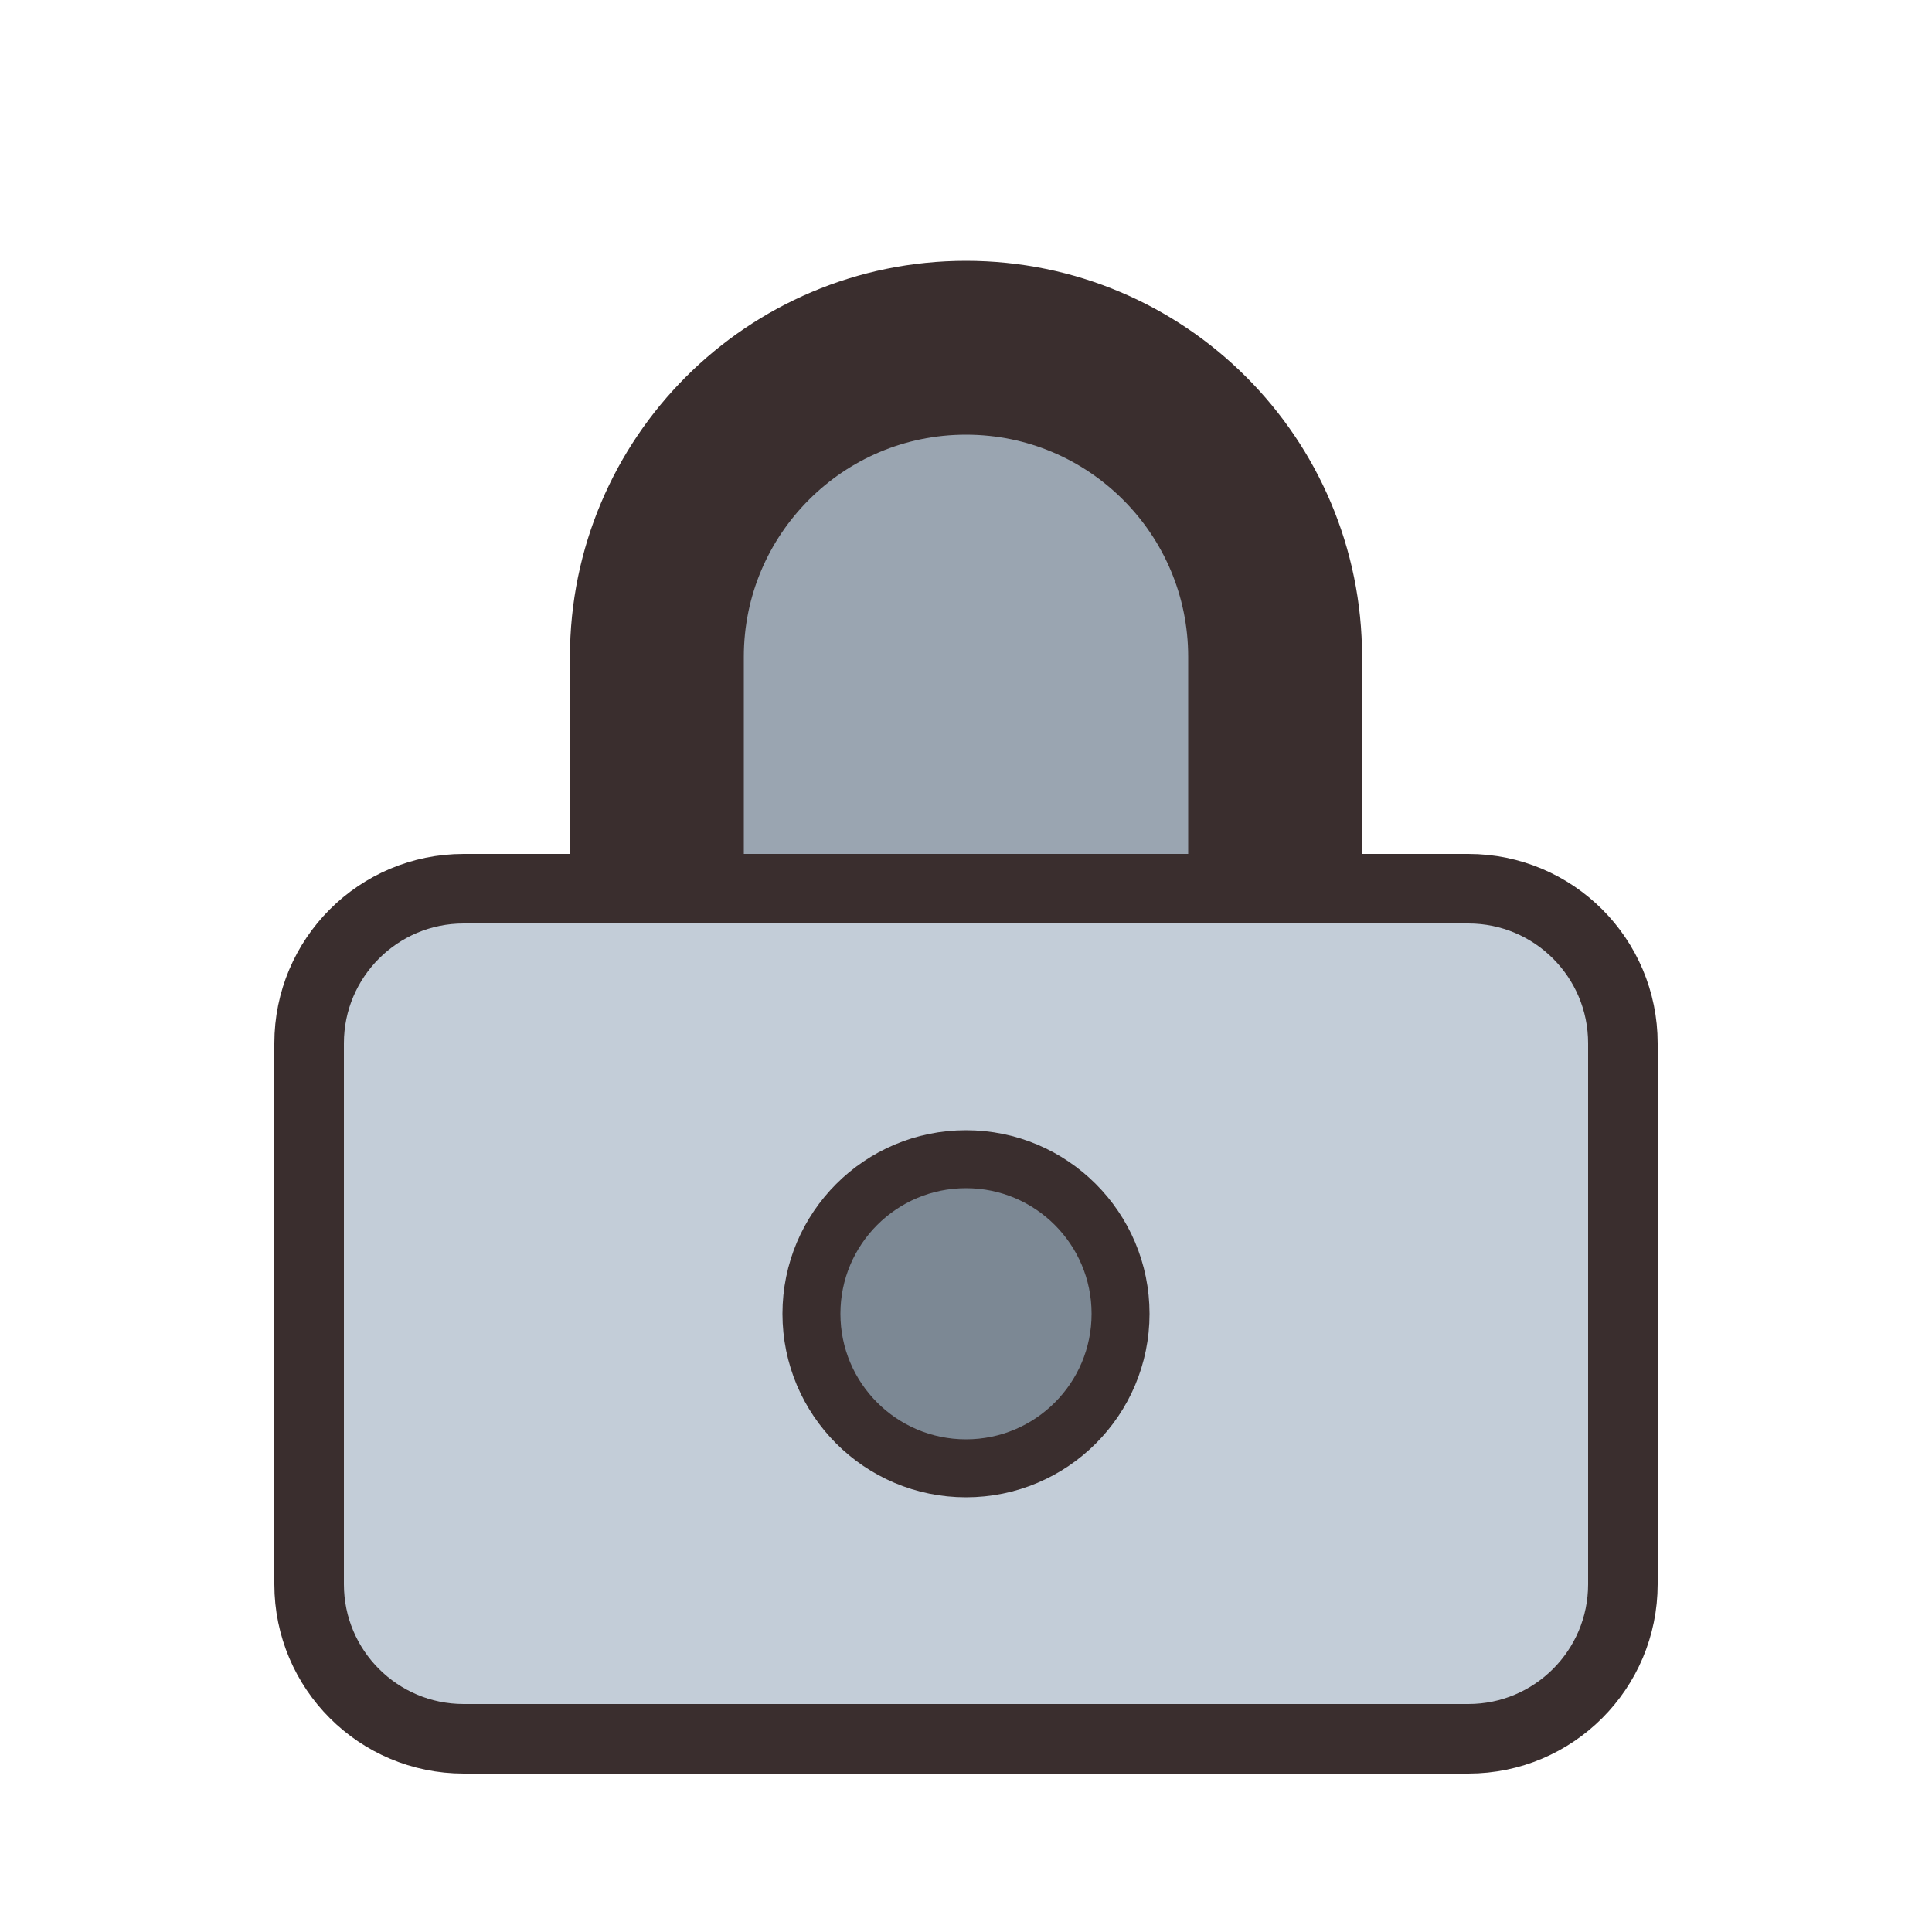
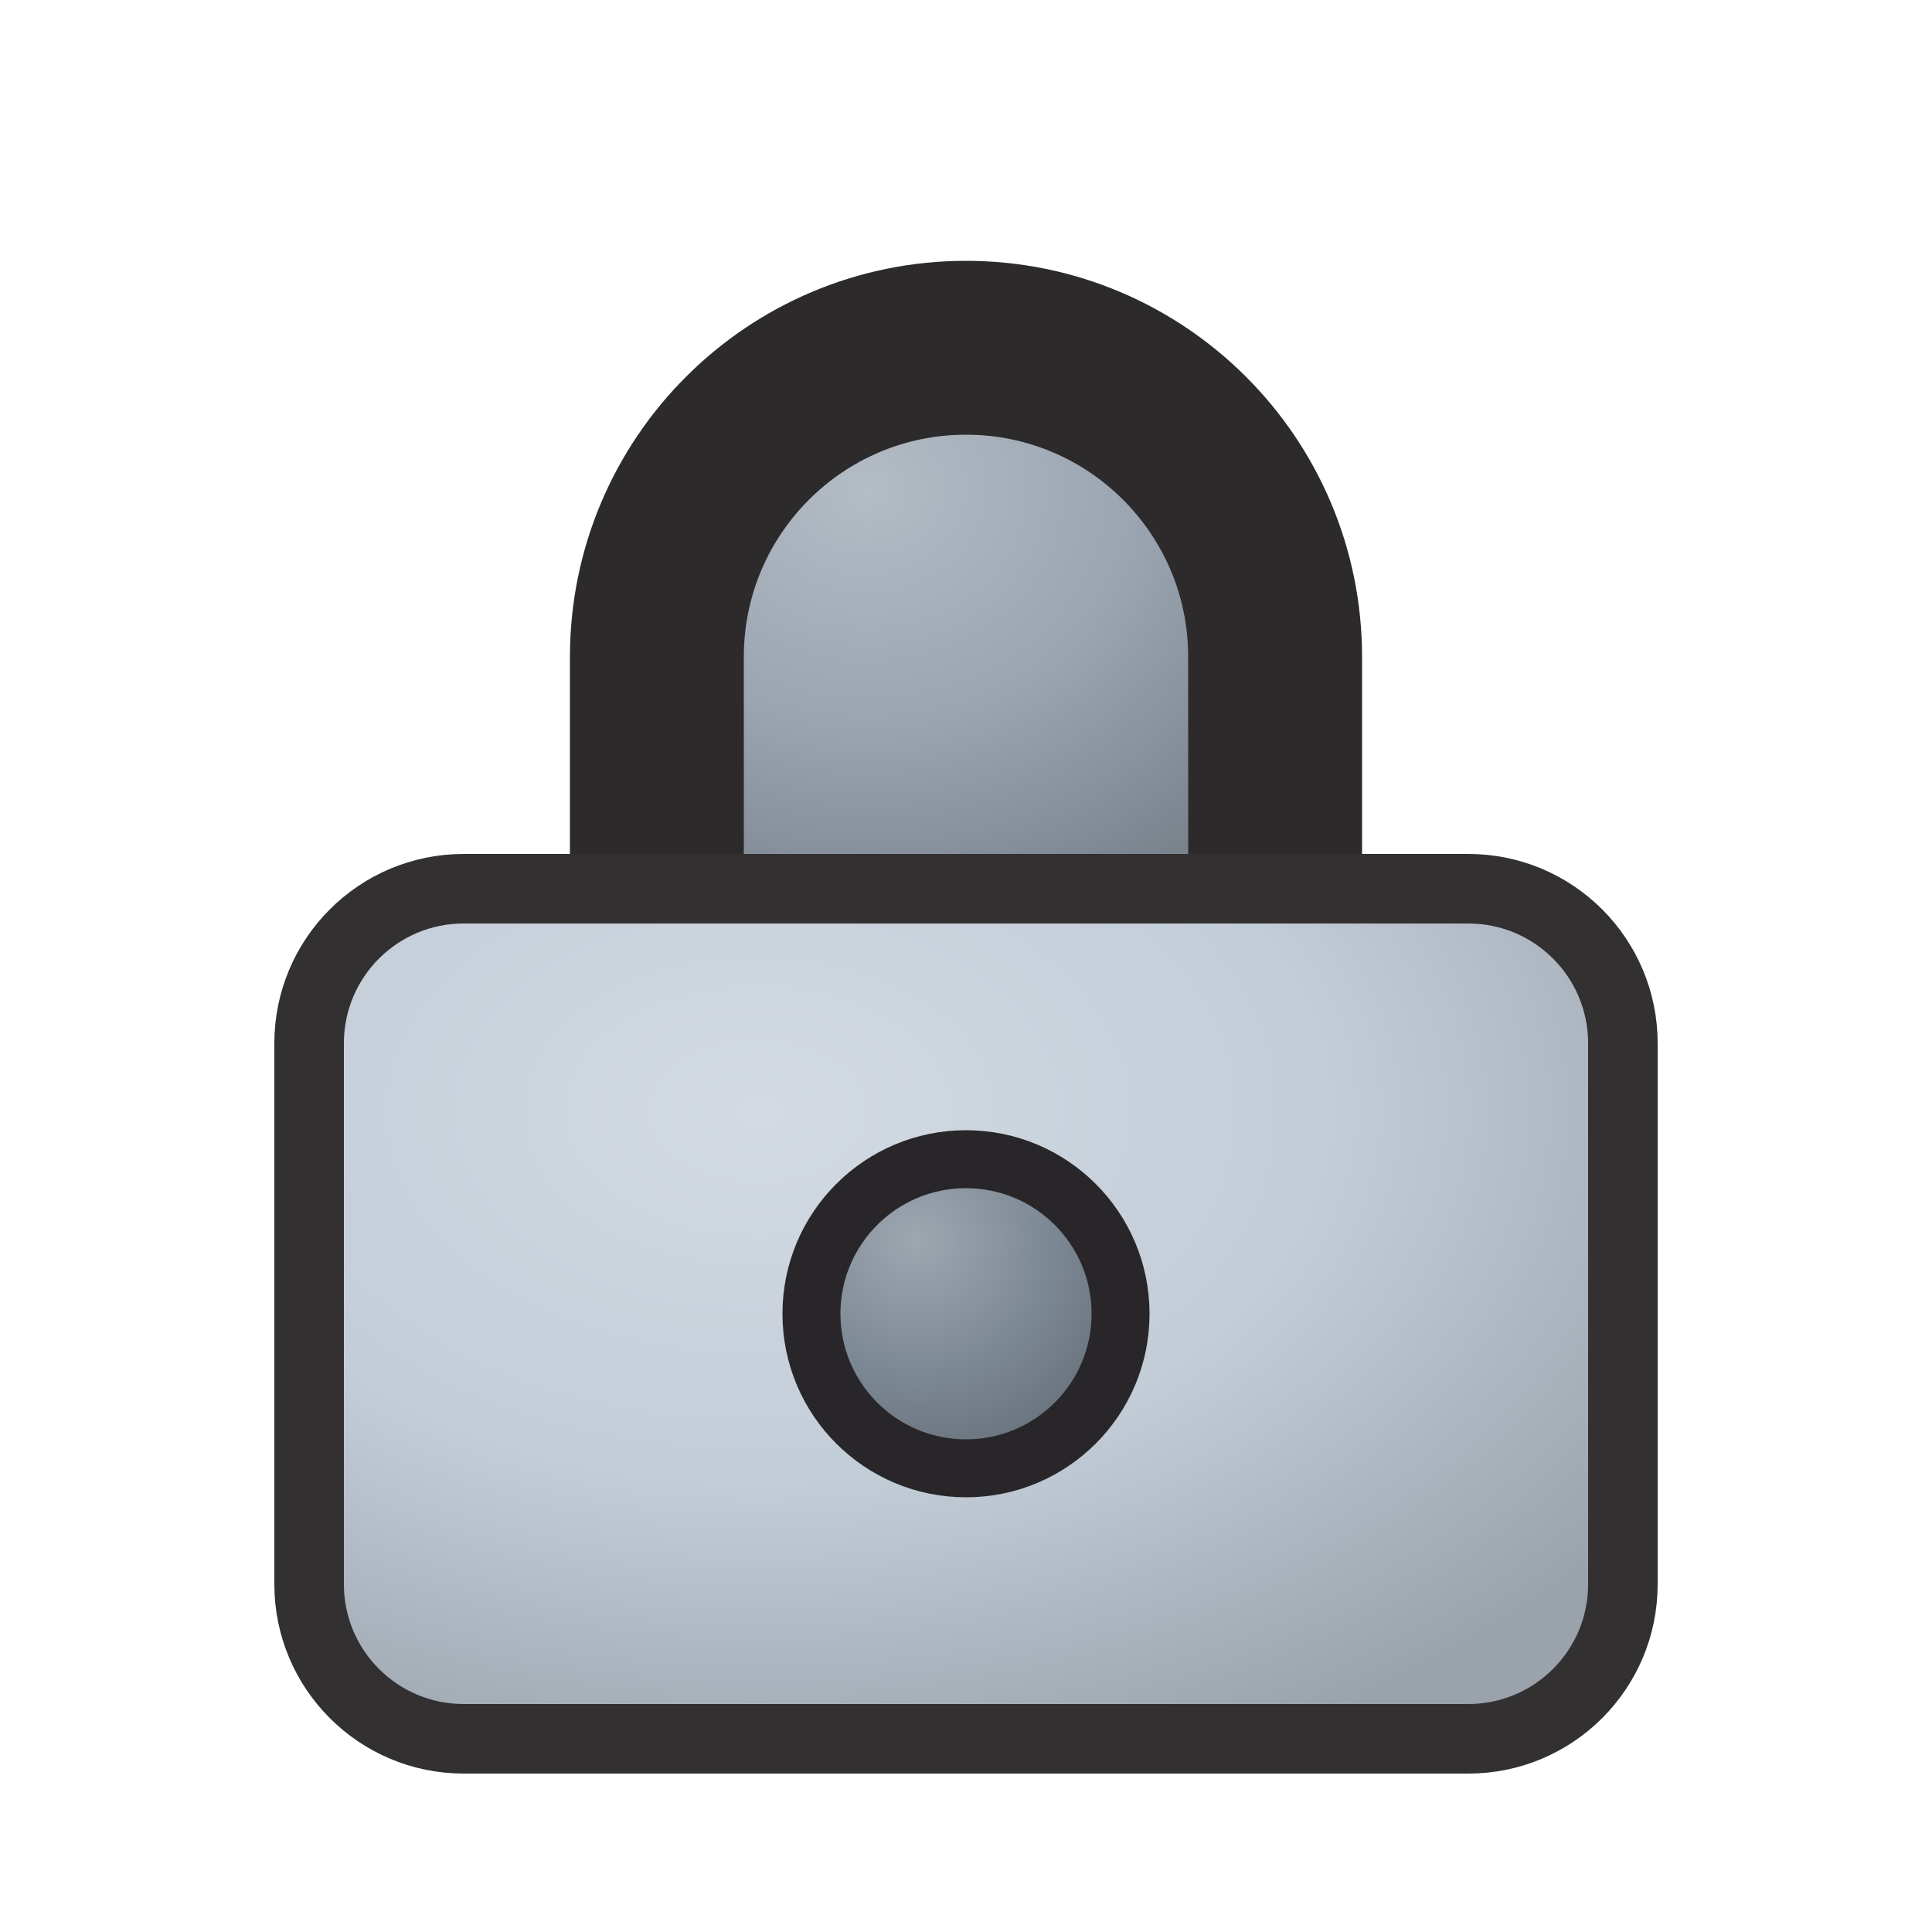
<svg xmlns="http://www.w3.org/2000/svg" viewBox="0 0 100 100">
-   <path d="M34 46 L34 34 A16 16 0 0 1 66 34 L66 46" fill="#9aa5b1" stroke="#3a2e2e" stroke-width="9" stroke-linejoin="round" stroke-linecap="round" />
-   <path d="M24 46 L76 46 A8 8 0 0 1 84 54 L84 82 A8 8 0 0 1 76 90 L24 90 A8 8 0 0 1 16 82 L16 54 A8 8 0 0 1 24 46 Z" fill="#c3cdd8" stroke="#3a2e2e" stroke-width="3.6" stroke-linejoin="round" stroke-linecap="round" />
-   <circle cx="50" cy="68" r="8" fill="#7c8894" stroke="#3a2e2e" stroke-width="3" />
+   <defs>
+     <radialGradient id="g0" cx="34%" cy="26%" r="84%">
+       <stop offset="0" stop-color="#b4bcc5" />
+       <stop offset=".52" stop-color="#9aa5b1" />
+       <stop offset="1" stop-color="#7a828c" />
+     </radialGradient>
+     <radialGradient id="g1" cx="34%" cy="26%" r="84%">
+       <stop offset="0" stop-color="#d3dae2" />
+       <stop offset=".52" stop-color="#c3cdd8" />
+       <stop offset="1" stop-color="#9aa2ab" />
+     </radialGradient>
+     <radialGradient id="g2" cx="34%" cy="26%" r="84%">
+       <stop offset="0" stop-color="#9ea7b0" />
+       <stop offset=".52" stop-color="#7c8894" />
+       <stop offset="1" stop-color="#626b75" />
+     </radialGradient>
+   </defs>
+   <path d="M34 46 L34 34 A16 16 0 0 1 66 34 L66 46" fill="url(#g0)" stroke="#2c2a2b" stroke-width="9" stroke-linejoin="round" stroke-linecap="round" />
+   <path d="M24 46 L76 46 A8 8 0 0 1 84 54 L84 82 A8 8 0 0 1 76 90 L24 90 A8 8 0 0 1 16 82 L16 54 A8 8 0 0 1 24 46 Z" fill="url(#g1)" stroke="#333032" stroke-width="3.6" stroke-linejoin="round" stroke-linecap="round" />
+   <circle cx="50" cy="68" r="8" fill="url(#g2)" stroke="#282628" stroke-width="3" />
</svg>
